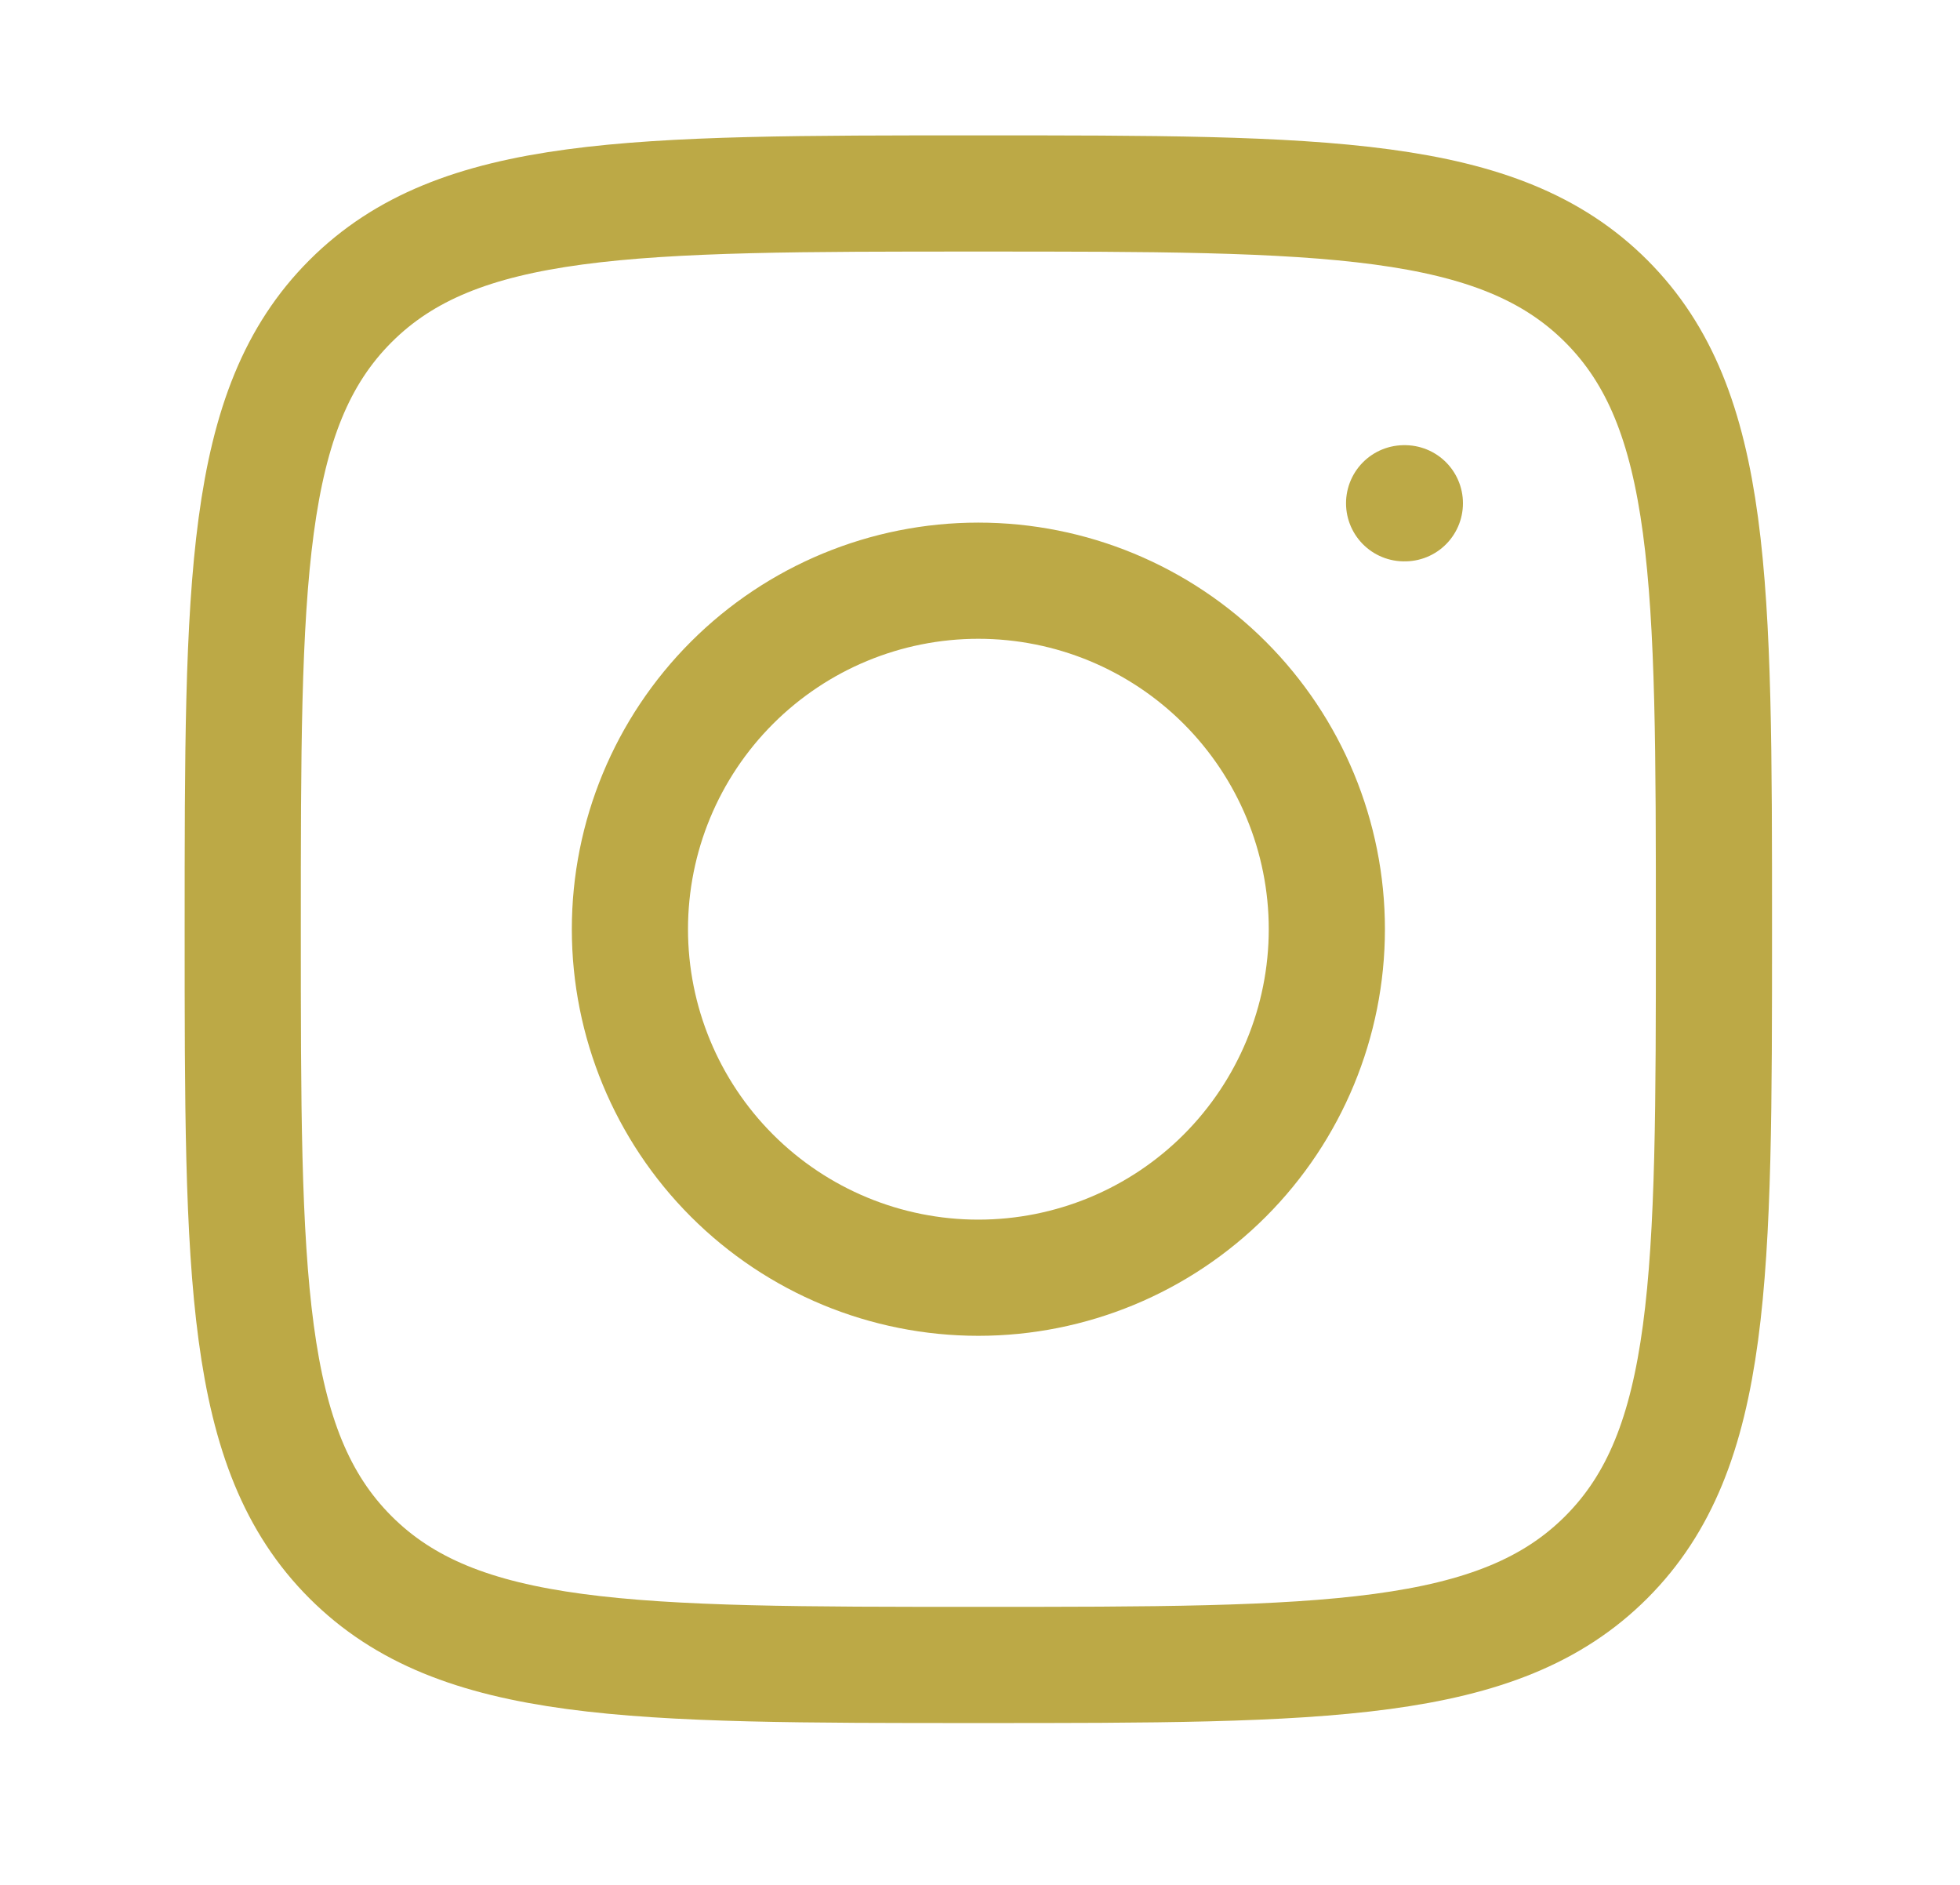
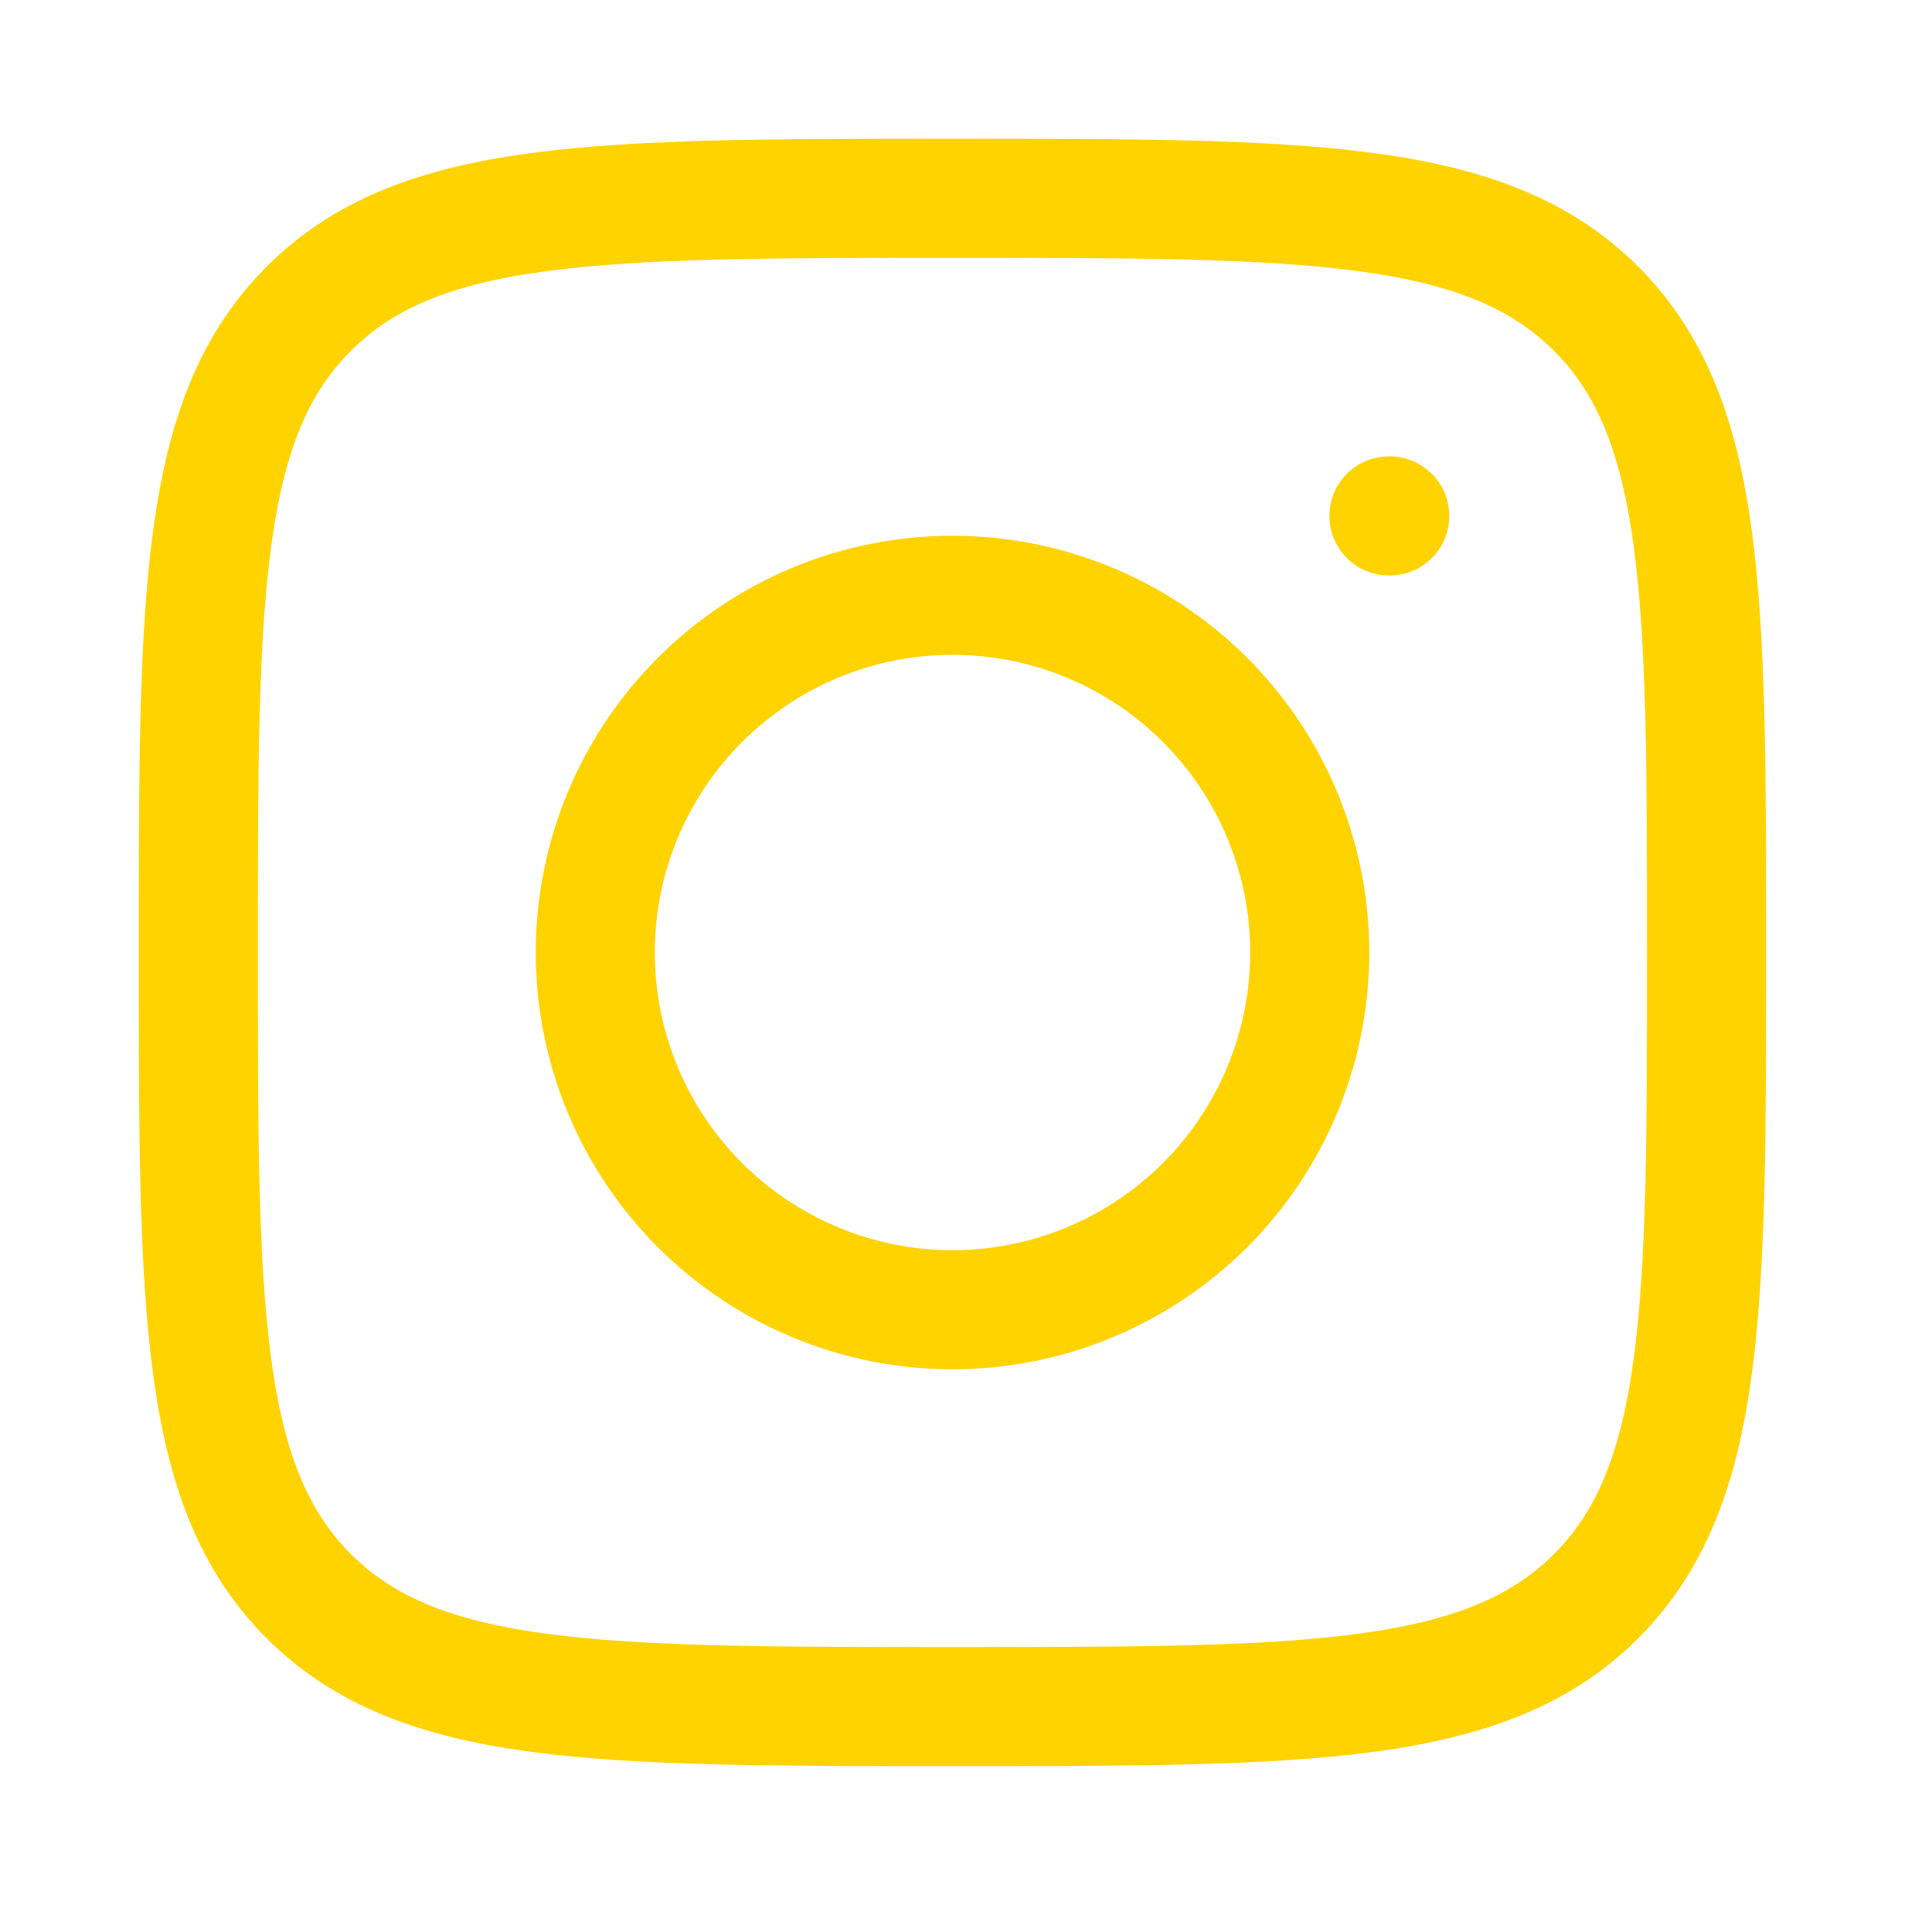
- <svg xmlns="http://www.w3.org/2000/svg" width="26" height="25" viewBox="0 0 26 25" fill="none">
-   <path d="M3.22 12.325C3.22 7.725 3.22 5.424 4.649 3.995C6.078 2.566 8.378 2.566 12.978 2.566C17.578 2.566 19.879 2.566 21.308 3.995C22.736 5.424 22.736 7.724 22.736 12.325C22.736 16.924 22.736 19.225 21.308 20.654C19.879 22.083 17.579 22.083 12.978 22.083C8.379 22.083 6.078 22.083 4.649 20.654C3.22 19.225 3.22 16.925 3.22 12.325Z" stroke="#A58C09" stroke-opacity="0.75" stroke-width="1.541" stroke-linecap="round" stroke-linejoin="round" />
-   <path d="M18.636 6.675H18.626M17.601 12.324C17.601 13.55 17.113 14.726 16.247 15.593C15.38 16.46 14.204 16.947 12.978 16.947C11.752 16.947 10.577 16.46 9.71 15.593C8.843 14.726 8.356 13.55 8.356 12.324C8.356 11.098 8.843 9.923 9.71 9.056C10.577 8.189 11.752 7.702 12.978 7.702C14.204 7.702 15.38 8.189 16.247 9.056C17.113 9.923 17.601 11.098 17.601 12.324Z" stroke="#A58C09" stroke-opacity="0.75" stroke-width="1.541" stroke-linecap="round" stroke-linejoin="round" />
+ <svg xmlns="http://www.w3.org/2000/svg" width="25" height="25" viewBox="0 0 25 25" fill="none">
+   <path d="M2.566 12.325C2.566 7.725 2.566 5.424 3.995 3.995C5.424 2.566 7.724 2.566 12.325 2.566C16.924 2.566 19.225 2.566 20.654 3.995C22.083 5.424 22.083 7.724 22.083 12.325C22.083 16.924 22.083 19.225 20.654 20.654C19.225 22.083 16.925 22.083 12.325 22.083C7.725 22.083 5.424 22.083 3.995 20.654C2.566 19.225 2.566 16.925 2.566 12.325Z" stroke="#FFD300" stroke-width="1.541" stroke-linecap="round" stroke-linejoin="round" />
+   <path d="M17.983 6.676H17.973M16.948 12.325C16.948 13.551 16.461 14.727 15.594 15.594C14.727 16.46 13.551 16.948 12.325 16.948C11.1 16.948 9.924 16.46 9.057 15.594C8.19 14.727 7.703 13.551 7.703 12.325C7.703 11.099 8.19 9.924 9.057 9.057C9.924 8.19 11.1 7.703 12.325 7.703C13.551 7.703 14.727 8.19 15.594 9.057C16.461 9.924 16.948 11.099 16.948 12.325Z" stroke="#FFD300" stroke-width="1.541" stroke-linecap="round" stroke-linejoin="round" />
</svg>
